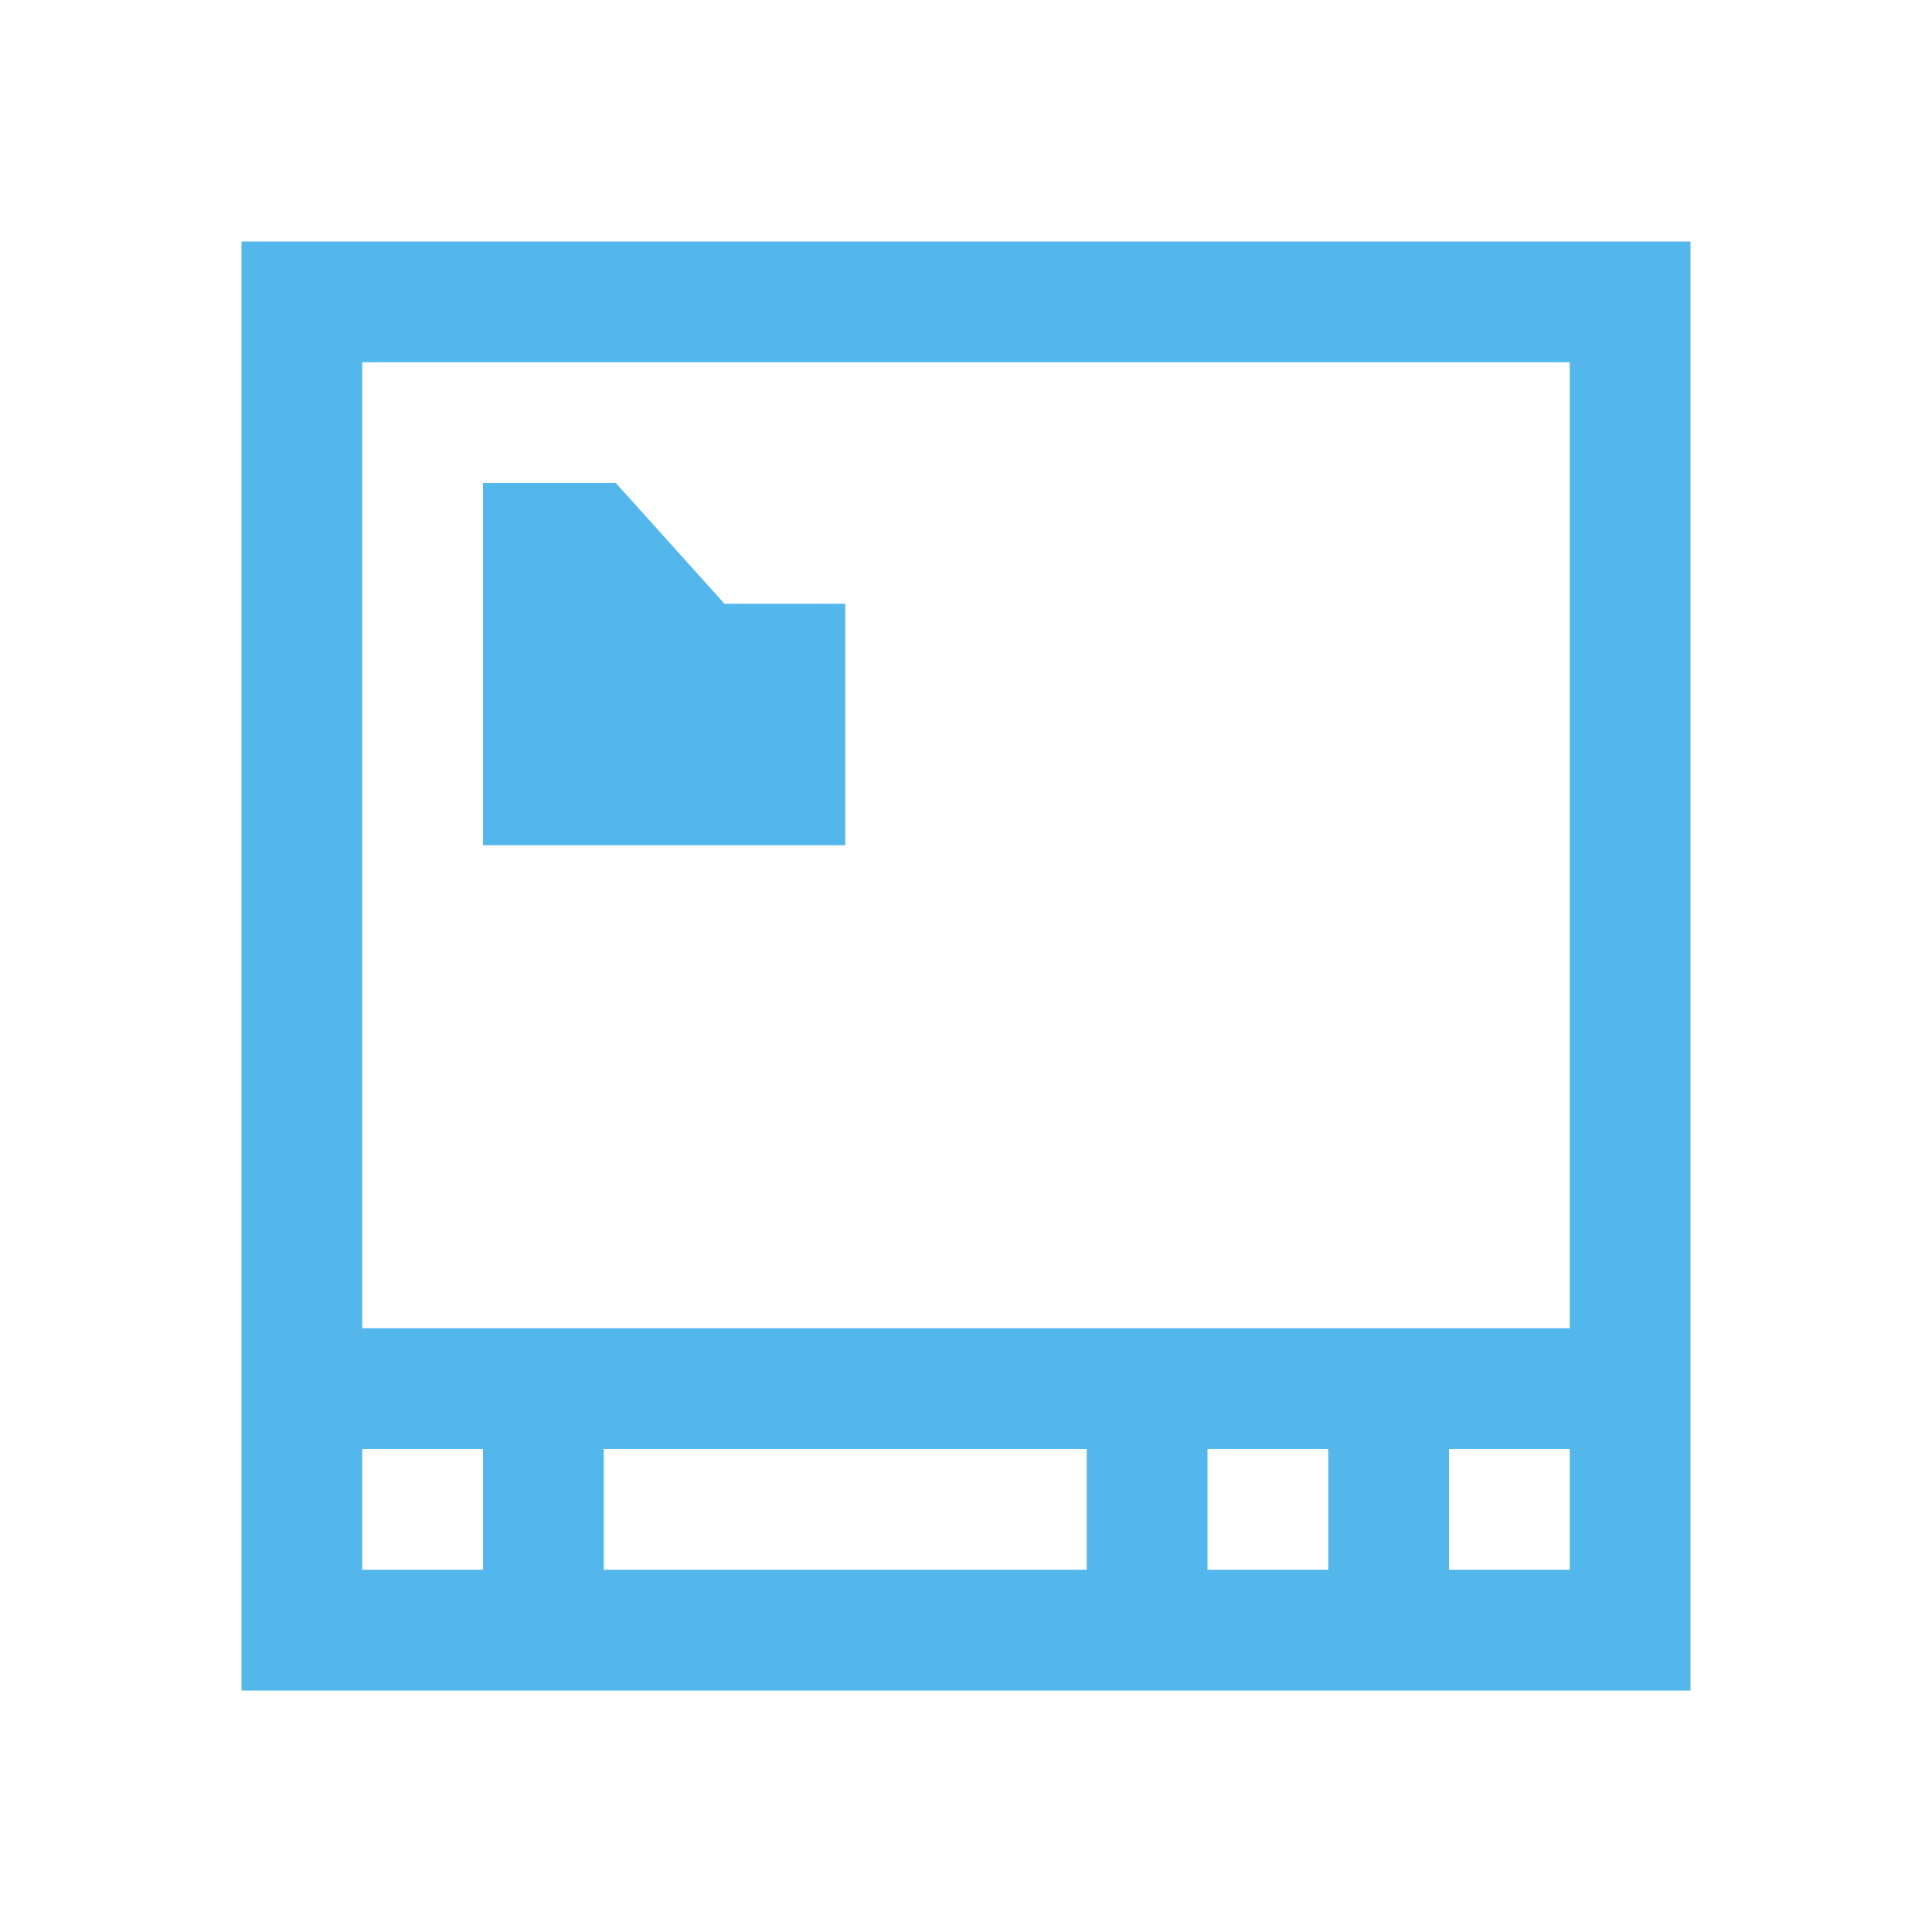
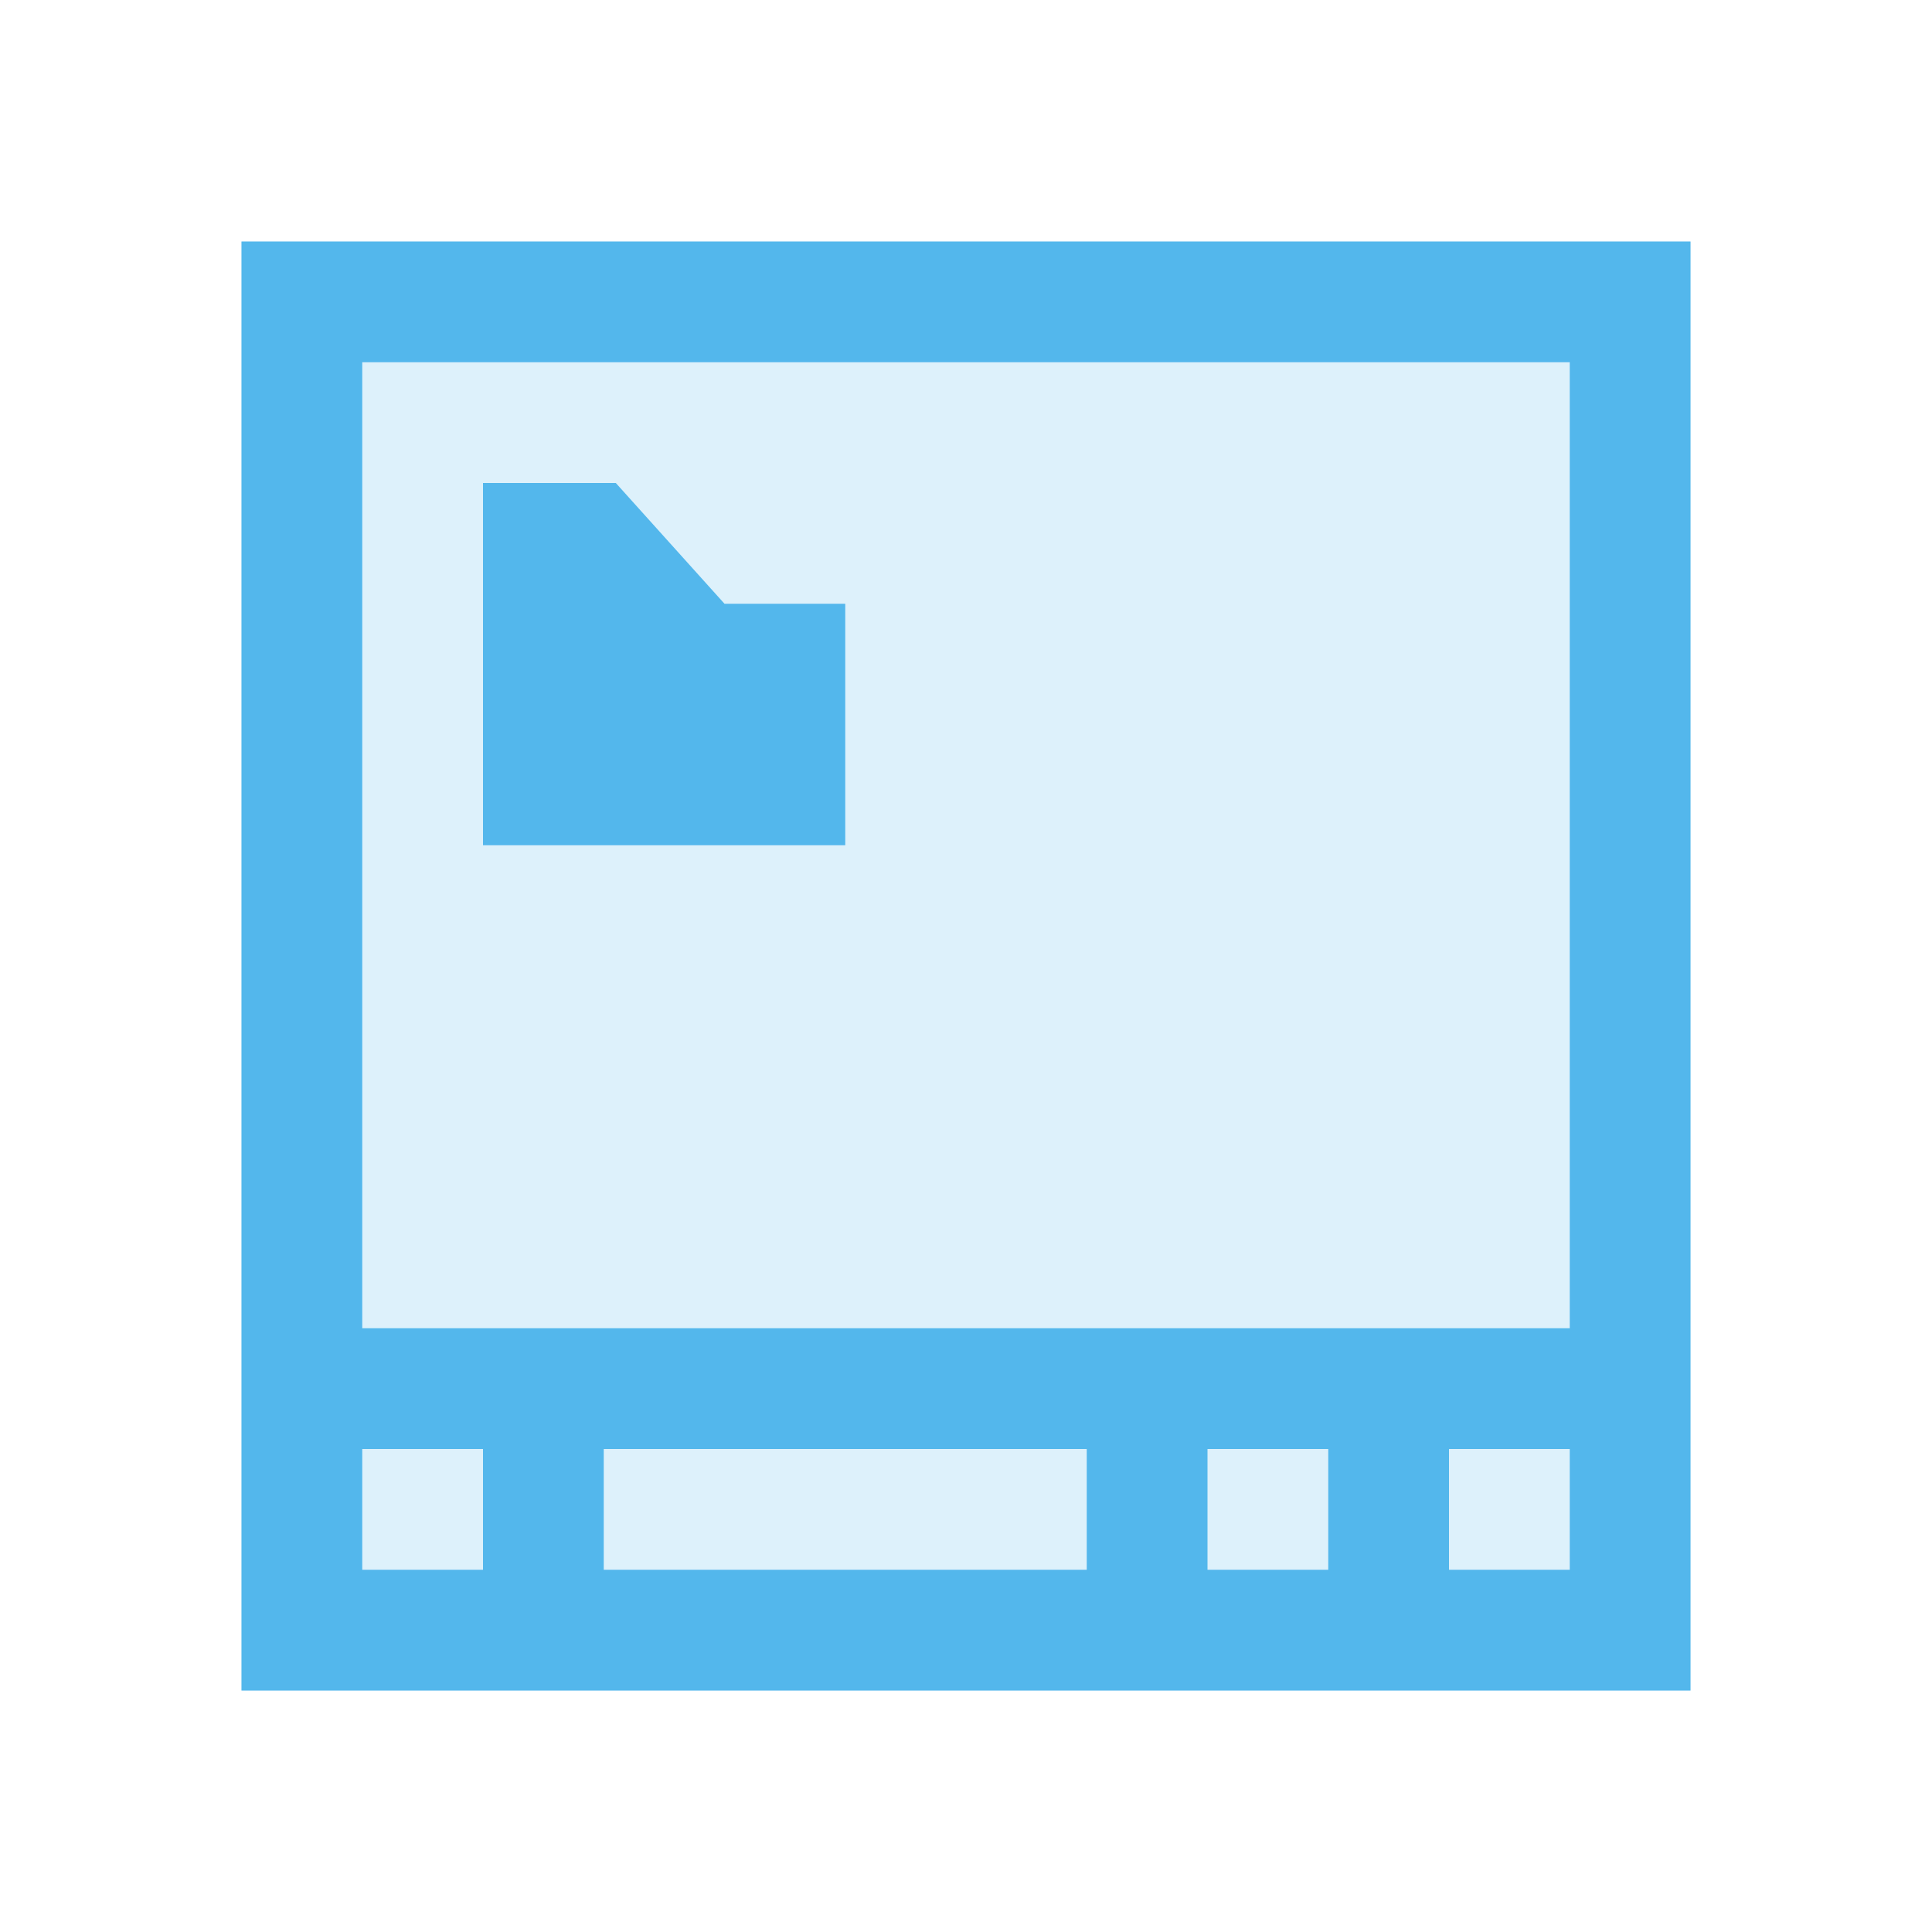
- <svg xmlns="http://www.w3.org/2000/svg" width="16" height="16" viewBox="0 0 16 16">
-   <path fill="#53b7ec" d="m2 2v12h12v-12zm1 1h10v8h-10zm1 1v3h3v-2h-1l-.9-1zm-1 8h1v1h-1zm2 0h4v1h-4zm5 0h1v1h-1zm2 0h1v1h-1z" color="#53b7ec" style="" />
+ <svg xmlns="http://www.w3.org/2000/svg" id="svg4" version="1.1" viewBox="0 0 16 16" height="16" width="16">
+   <defs id="defs8" />
+   <rect style="opacity:0.2;fill:#53b7ec;fill-opacity:1;fill-rule:evenodd;stroke-width:1.106" id="rect835" width="12" height="12" x="2" y="2" />
+   <path id="path2" style="" color="#53b7ec" d="m2 2v12h12v-12zm1 1h10v8h-10zm1 1v3h3v-2h-1l-.9-1zm-1 8h1v1h-1zm2 0h4v1h-4zm5 0h1v1h-1zm2 0h1v1h-1z" fill="#53b7ec" />
</svg>
